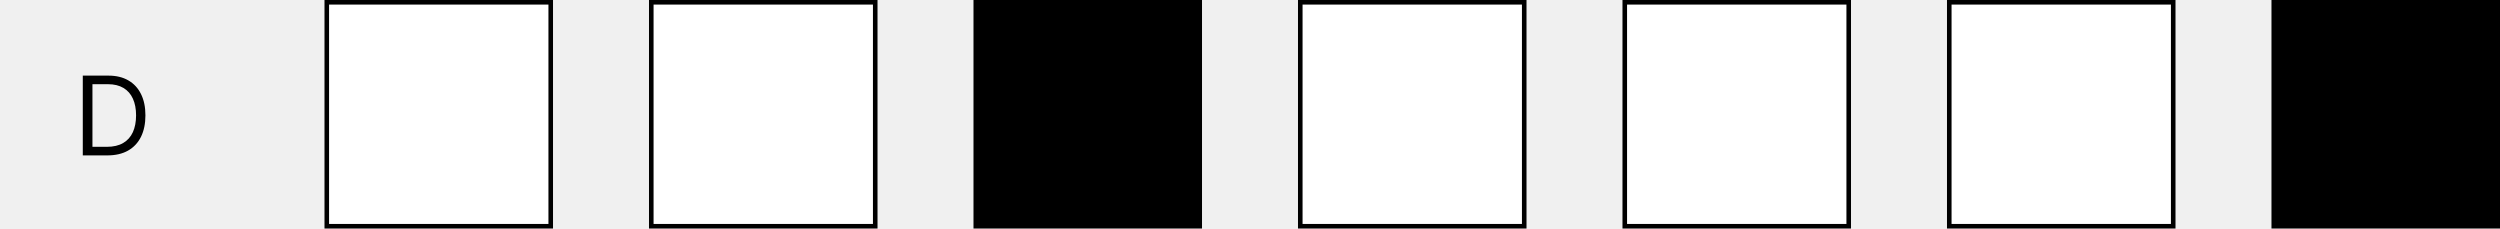
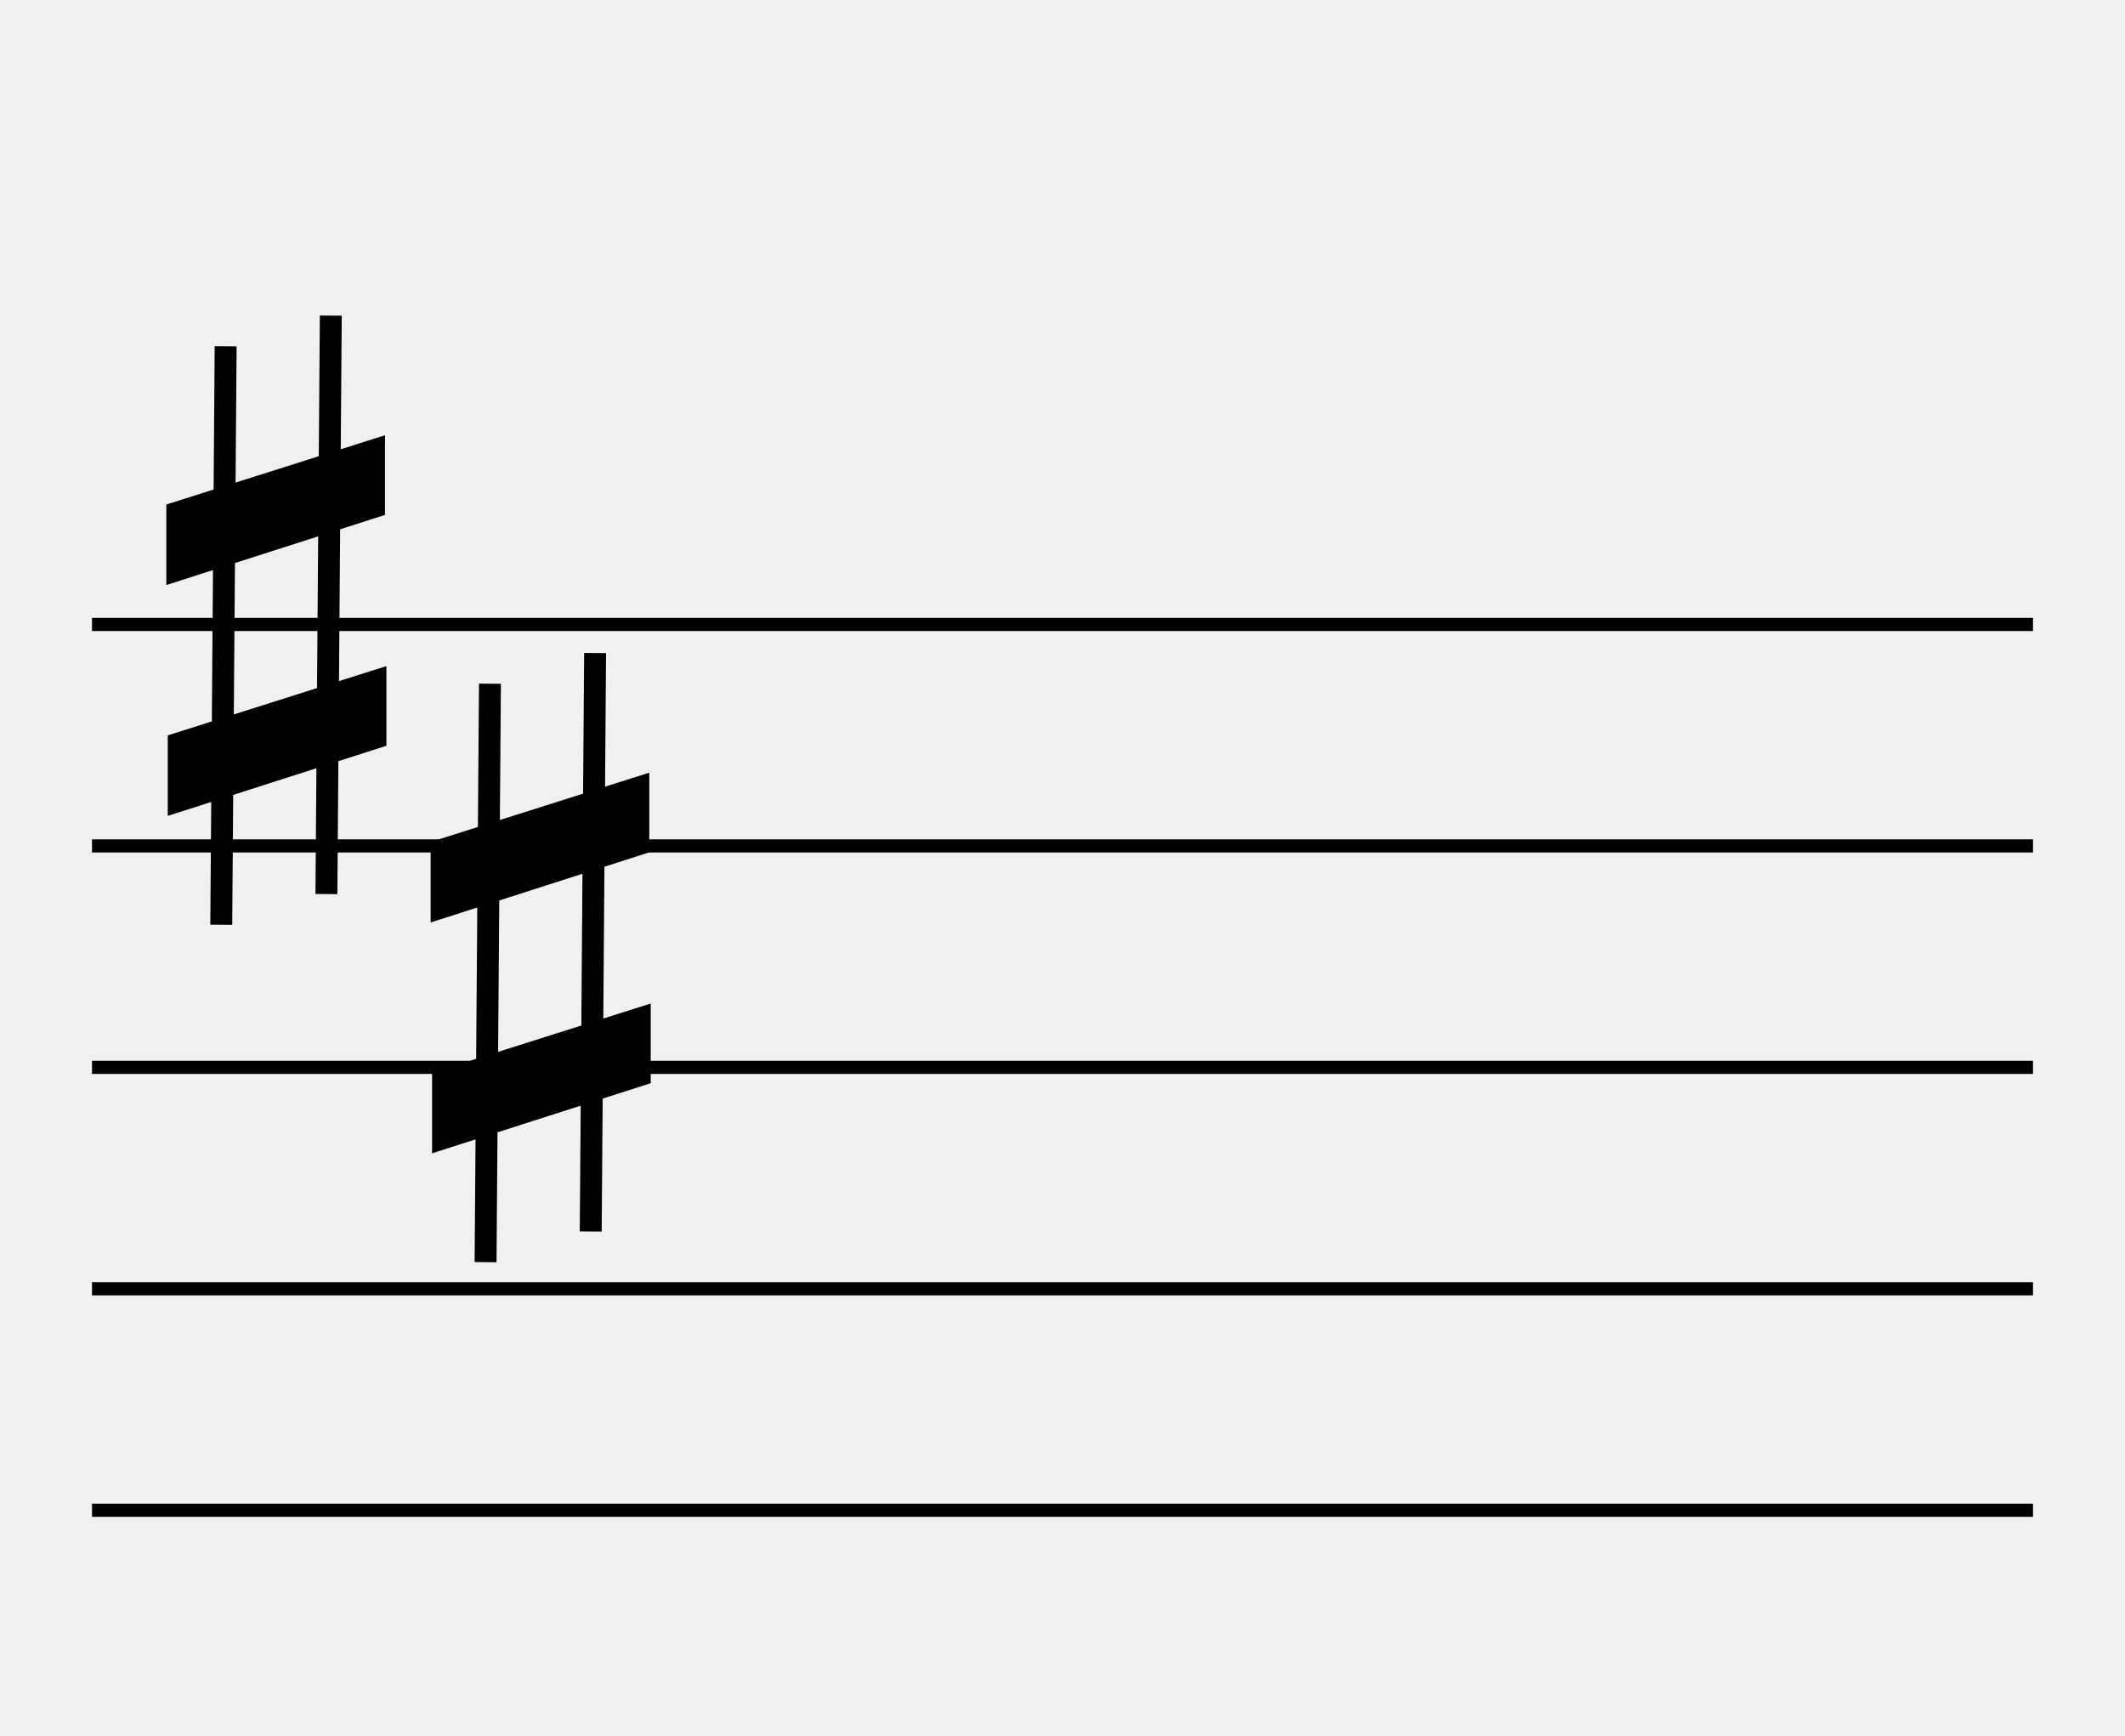
- <svg xmlns="http://www.w3.org/2000/svg" width="547" height="50" viewBox="0 0 547 50" fill="none">
-   <rect x="213.5" y="0.5" width="49" height="49" fill="black" stroke="black" />
-   <rect x="497.5" y="0.5" width="49" height="49" fill="black" stroke="black" />
-   <rect x="284.5" y="0.5" width="49" height="49" fill="white" stroke="black" />
-   <rect x="355.5" y="0.5" width="49" height="49" fill="white" stroke="black" />
-   <rect x="426.5" y="0.5" width="49" height="49" fill="white" stroke="black" />
-   <rect x="142.5" y="0.5" width="49" height="49" fill="white" stroke="black" />
-   <rect x="71.5" y="0.5" width="49" height="49" fill="white" stroke="black" />
-   <path d="M23.5 34H18.114V16.546H23.739C25.432 16.546 26.881 16.895 28.085 17.594C29.29 18.287 30.213 19.284 30.855 20.585C31.497 21.881 31.818 23.432 31.818 25.239C31.818 27.057 31.494 28.622 30.847 29.935C30.199 31.241 29.256 32.247 28.017 32.952C26.778 33.651 25.273 34 23.5 34ZM20.227 32.125H23.364C24.807 32.125 26.003 31.847 26.952 31.29C27.901 30.733 28.608 29.94 29.074 28.912C29.54 27.884 29.773 26.659 29.773 25.239C29.773 23.829 29.543 22.616 29.082 21.599C28.622 20.577 27.935 19.793 27.02 19.247C26.105 18.696 24.966 18.421 23.602 18.421H20.227V32.125Z" fill="black" />
+ <svg xmlns="http://www.w3.org/2000/svg" width="485" height="396" viewBox="0 0 485 396" fill="none">
+   <line x1="21" y1="142.5" x2="464" y2="142.5" stroke="black" stroke-width="3" />
+   <line x1="21" y1="193.033" x2="464" y2="193.033" stroke="black" stroke-width="3" />
+   <line x1="21" y1="243.567" x2="464" y2="243.567" stroke="black" stroke-width="3" />
+   <line x1="21" y1="294.1" x2="464" y2="294.1" stroke="black" stroke-width="3" />
+   <line x1="21" y1="344.633" x2="464" y2="344.633" stroke="black" stroke-width="3" />
+   <line x1="51.5" y1="79.019" x2="50.5" y2="211.019" stroke="black" stroke-width="5" />
+   <path d="M38.289 167.808L88.191 152L88.191 170.181L38.289 186.181L38.289 167.808Z" fill="black" />
+   <line x1="75.5" y1="72.019" x2="74.5" y2="204.019" stroke="black" stroke-width="5" />
+   <path d="M37.966 115.127L87.868 99.319L87.868 117.5L37.966 133.5L37.966 115.127Z" fill="black" />
+   <line x1="111.823" y1="156.019" x2="110.823" y2="288.019" stroke="black" stroke-width="5" />
+   <path d="M98.612 244.808L148.514 229L148.514 247.181L98.612 263.181L98.612 244.808Z" fill="black" />
+   <line x1="135.823" y1="149.019" x2="134.823" y2="281.019" stroke="black" stroke-width="5" />
+   <path d="M98.289 192.127L148.191 176.319L148.191 194.5L98.289 210.5L98.289 192.127Z" fill="black" />
</svg>
